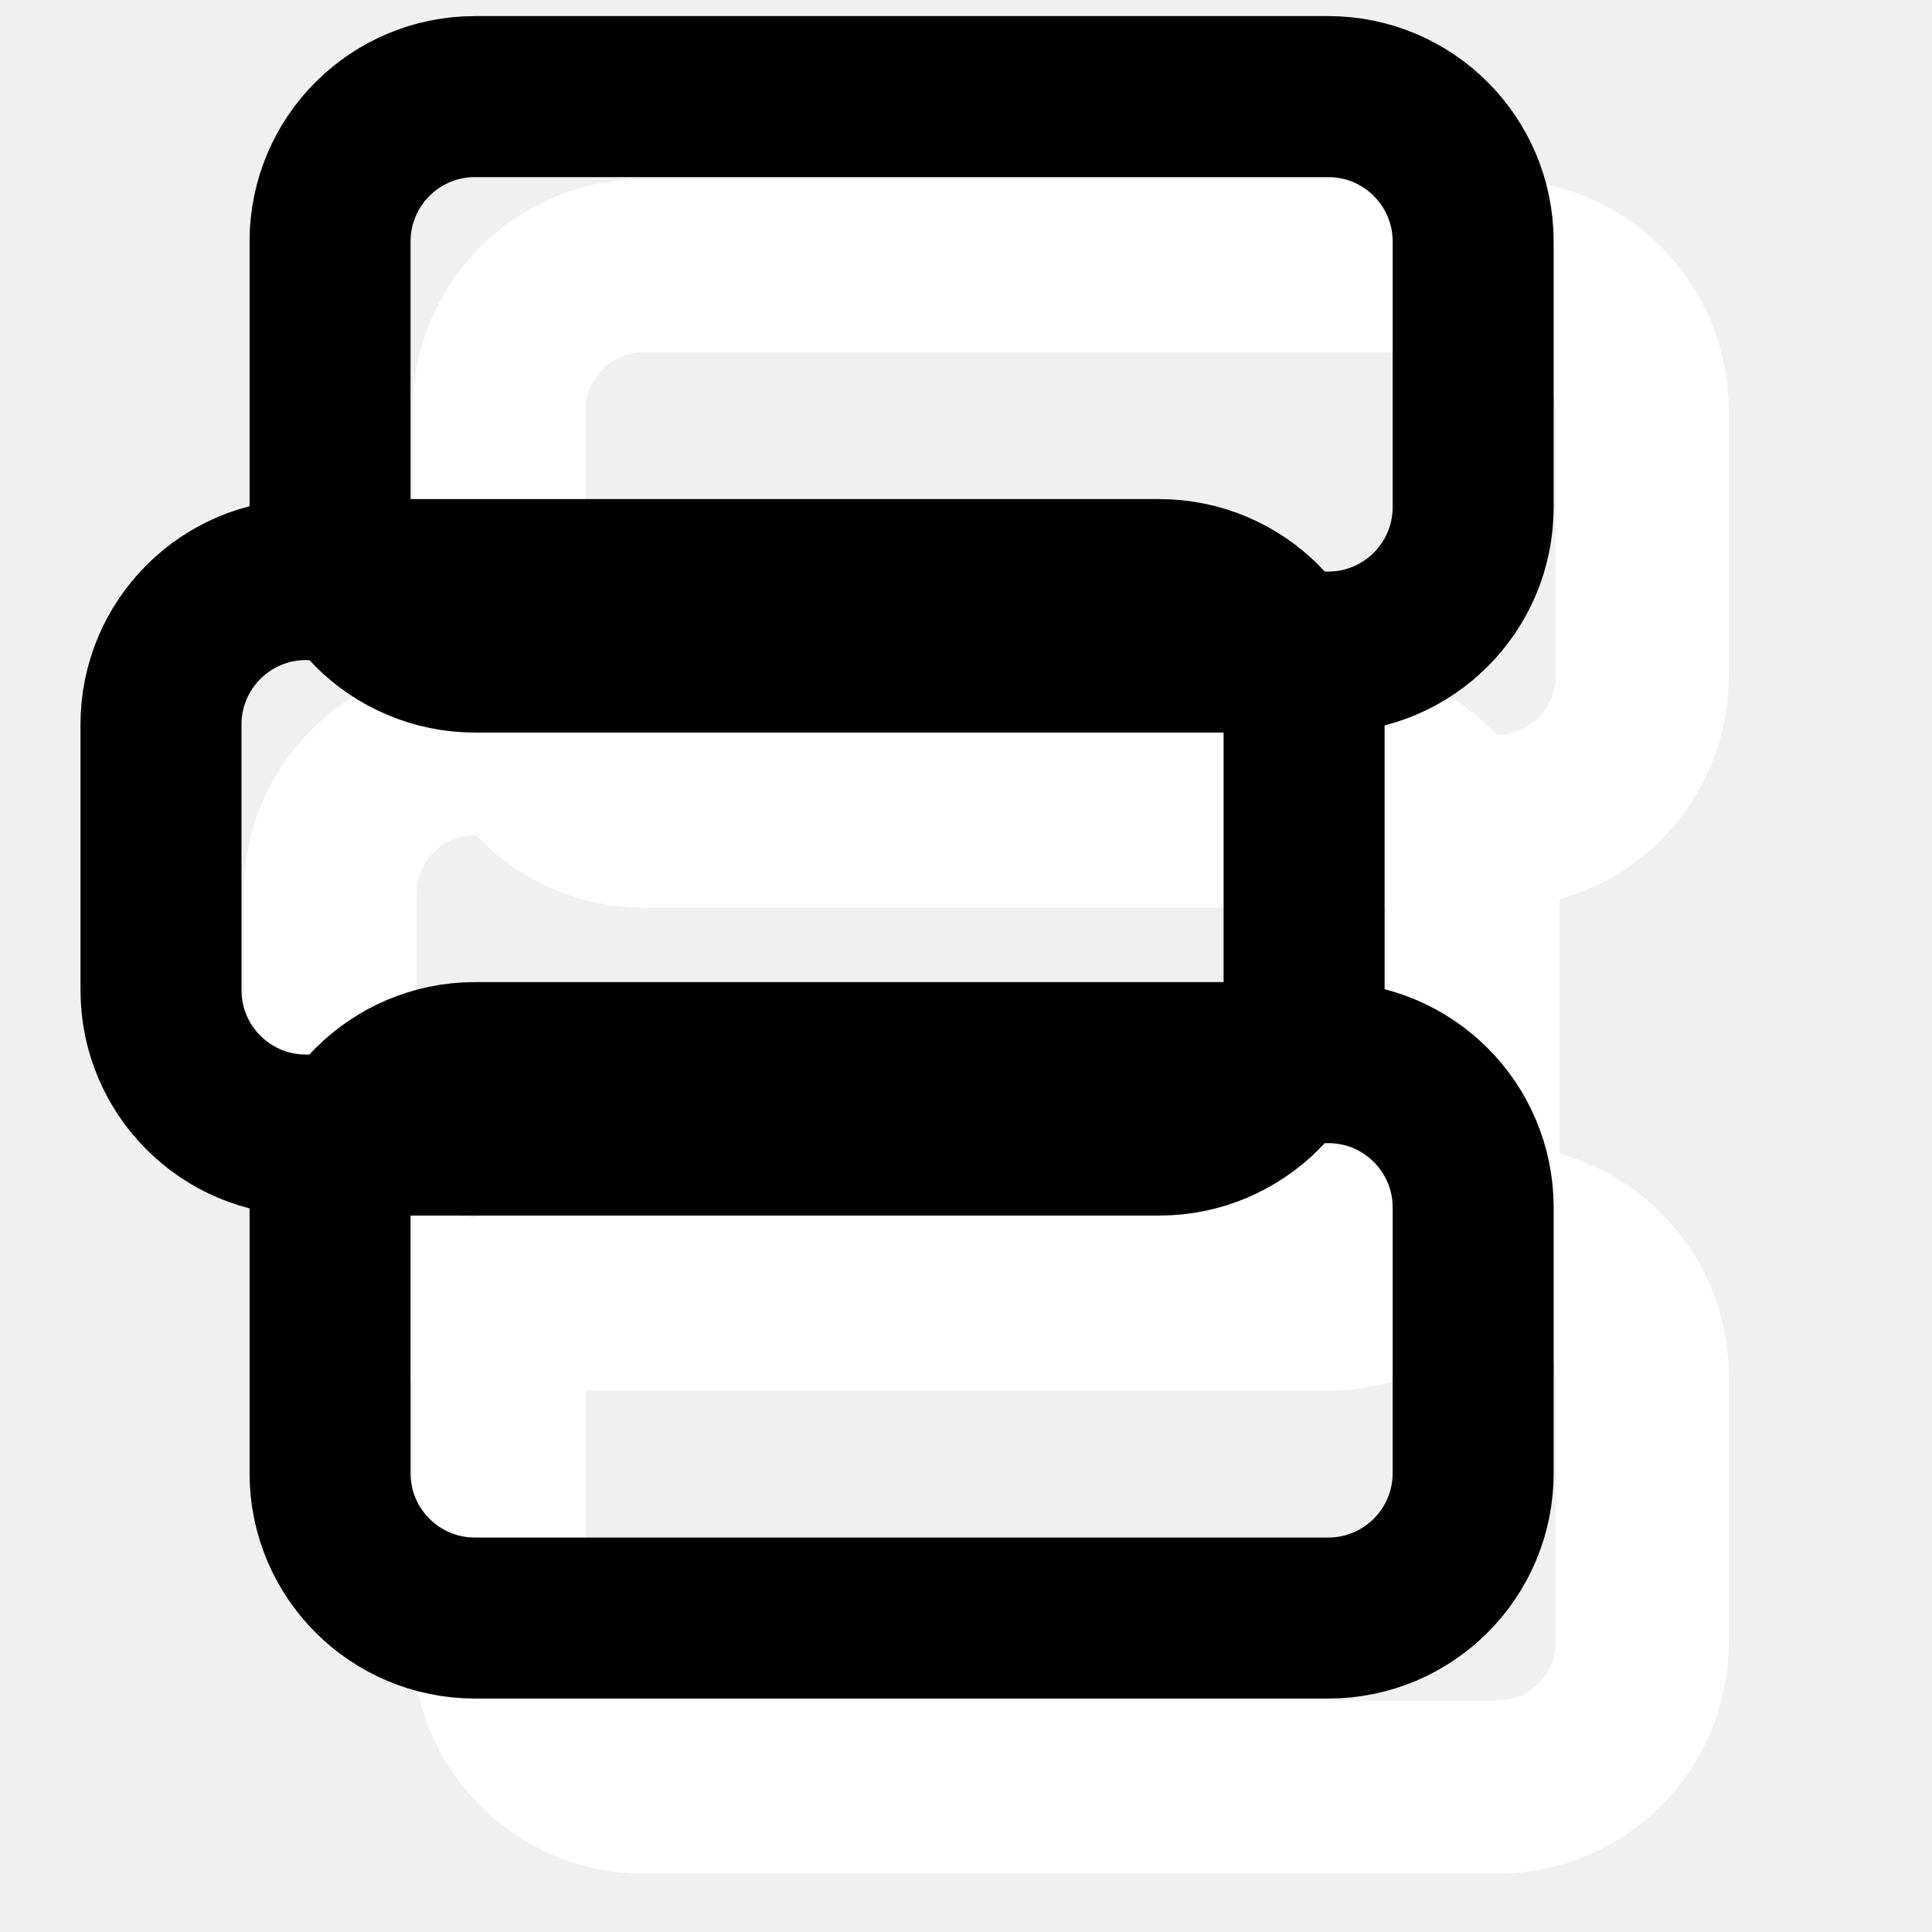
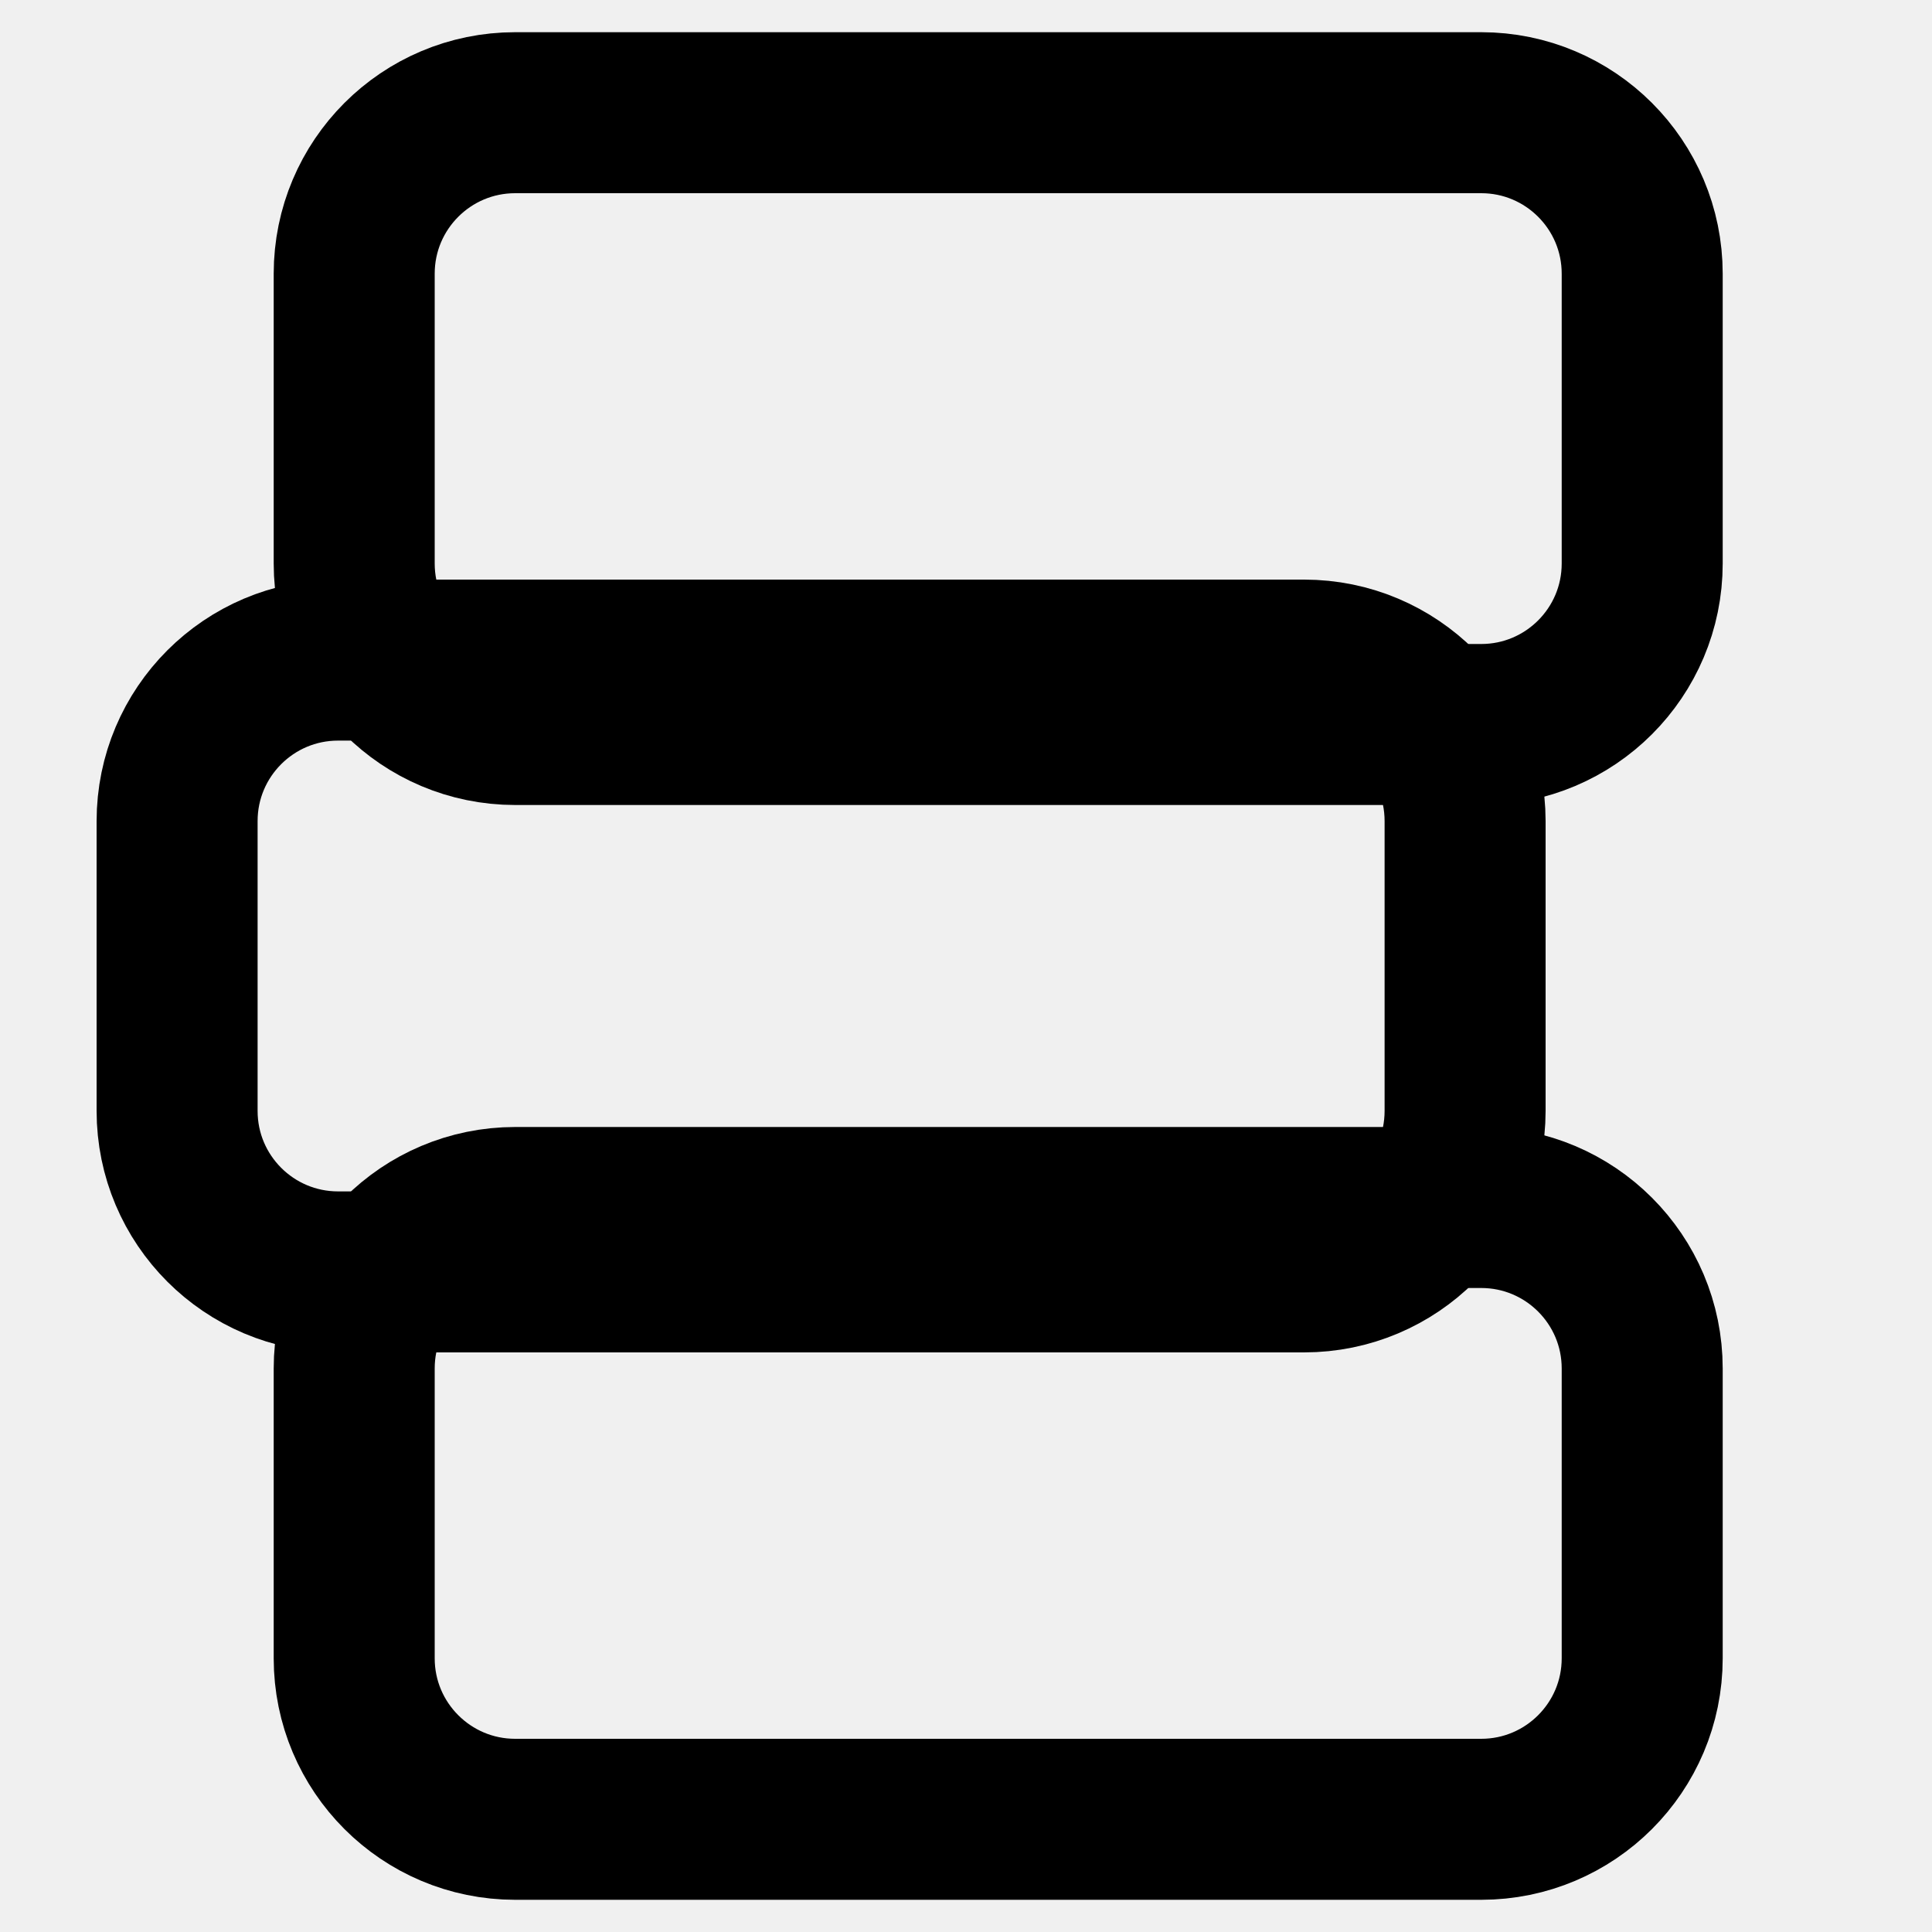
- <svg xmlns="http://www.w3.org/2000/svg" viewBox="0 0 24 24" fill="none" stroke-linecap="round" stroke-linejoin="round" aria-hidden="true">
-   <g class="idp-sticker" transform="translate(2.1 2.1)" stroke="#fff" stroke-width="2.15">
-     <rect x="4.1" y="1.2" width="14.2" height="6.9" rx="1.8" fill="none" />
-     <rect x="2" y="7.2" width="14.2" height="6.9" rx="1.8" fill="none" />
-     <rect x="4.1" y="13.2" width="14.2" height="6.9" rx="1.8" fill="none" />
-   </g>
-   <g class="idp-hard" stroke="currentColor" stroke-width="2">
-     <rect x="4.1" y="1.2" width="14.2" height="6.9" rx="1.8" fill="none" />
-     <rect x="2" y="7.2" width="14.2" height="6.9" rx="1.8" fill="none" />
-     <rect x="4.1" y="13.2" width="14.2" height="6.9" rx="1.8" fill="none" />
-   </g>
+ <svg xmlns="http://www.w3.org/2000/svg" viewBox="0 0 24 24" fill="none" stroke="currentColor" stroke-width="2" stroke-linecap="round" stroke-linejoin="round" aria-hidden="true">
+   <rect x="4.4" y="1.4" width="16" height="7.6" rx="2" />
+   <rect x="2.2" y="8.2" width="16" height="7.6" rx="2" />
+   <rect x="4.4" y="15" width="16" height="7.6" rx="2" />
</svg>
